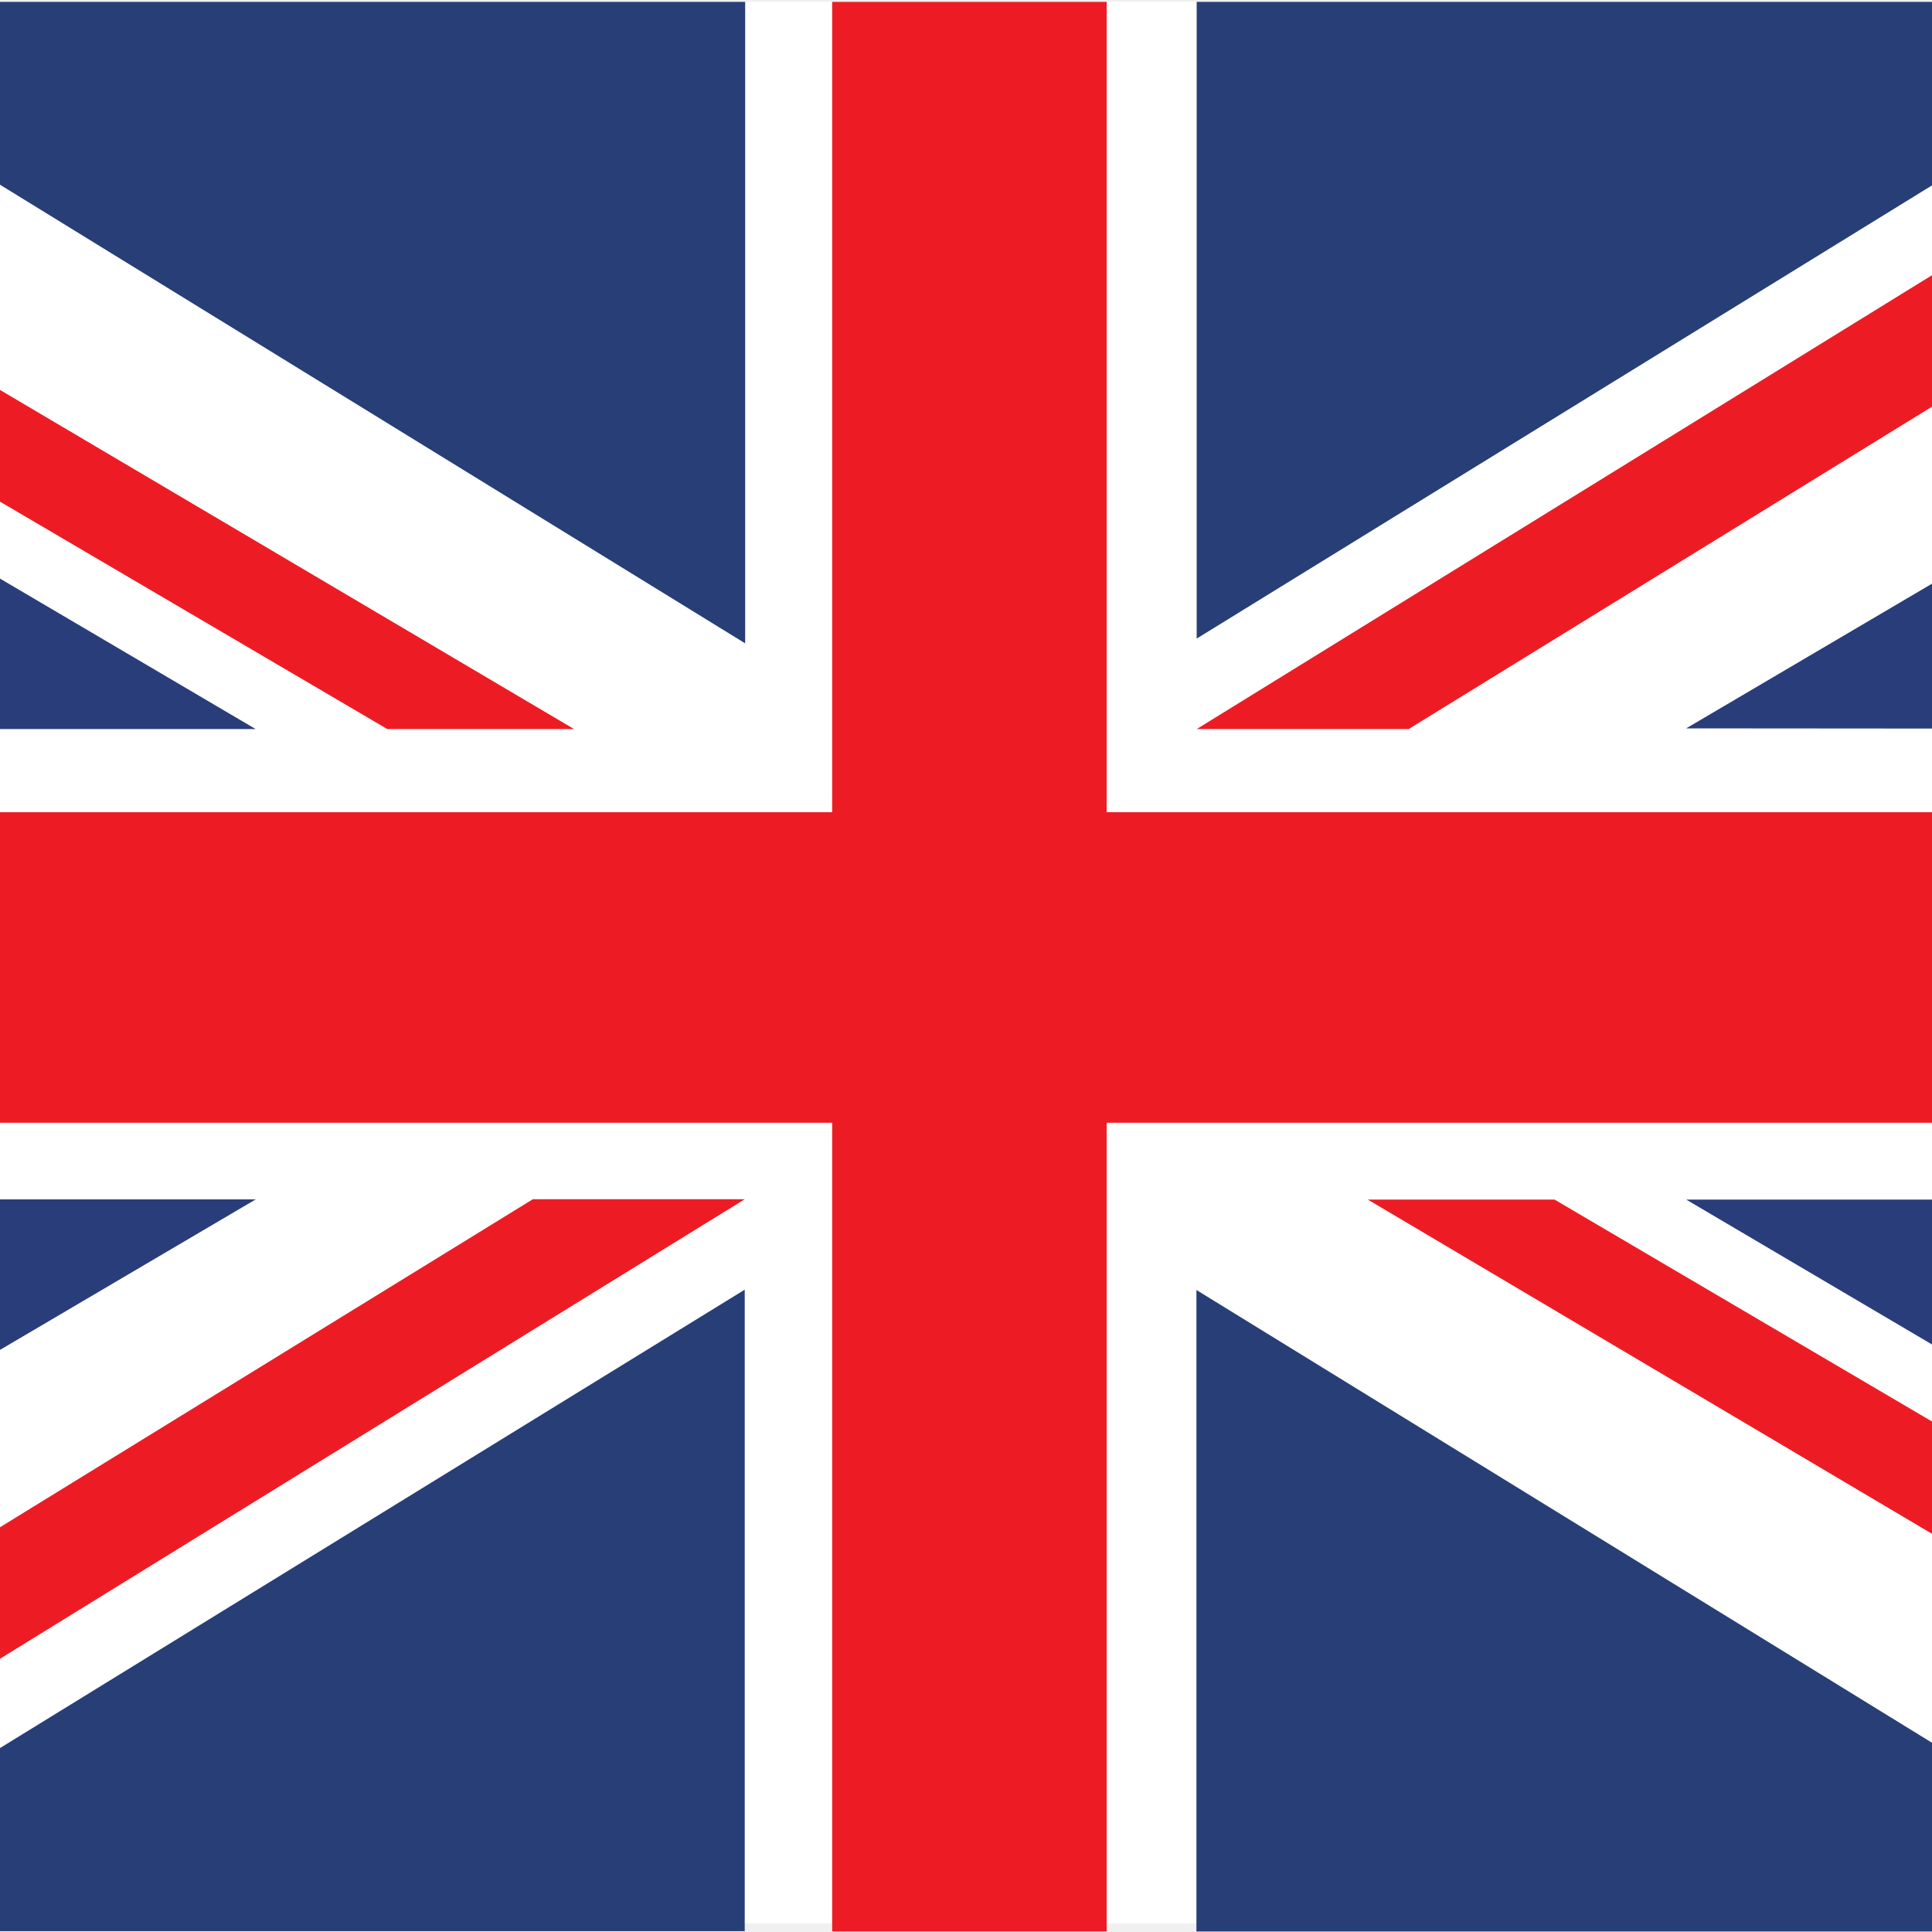
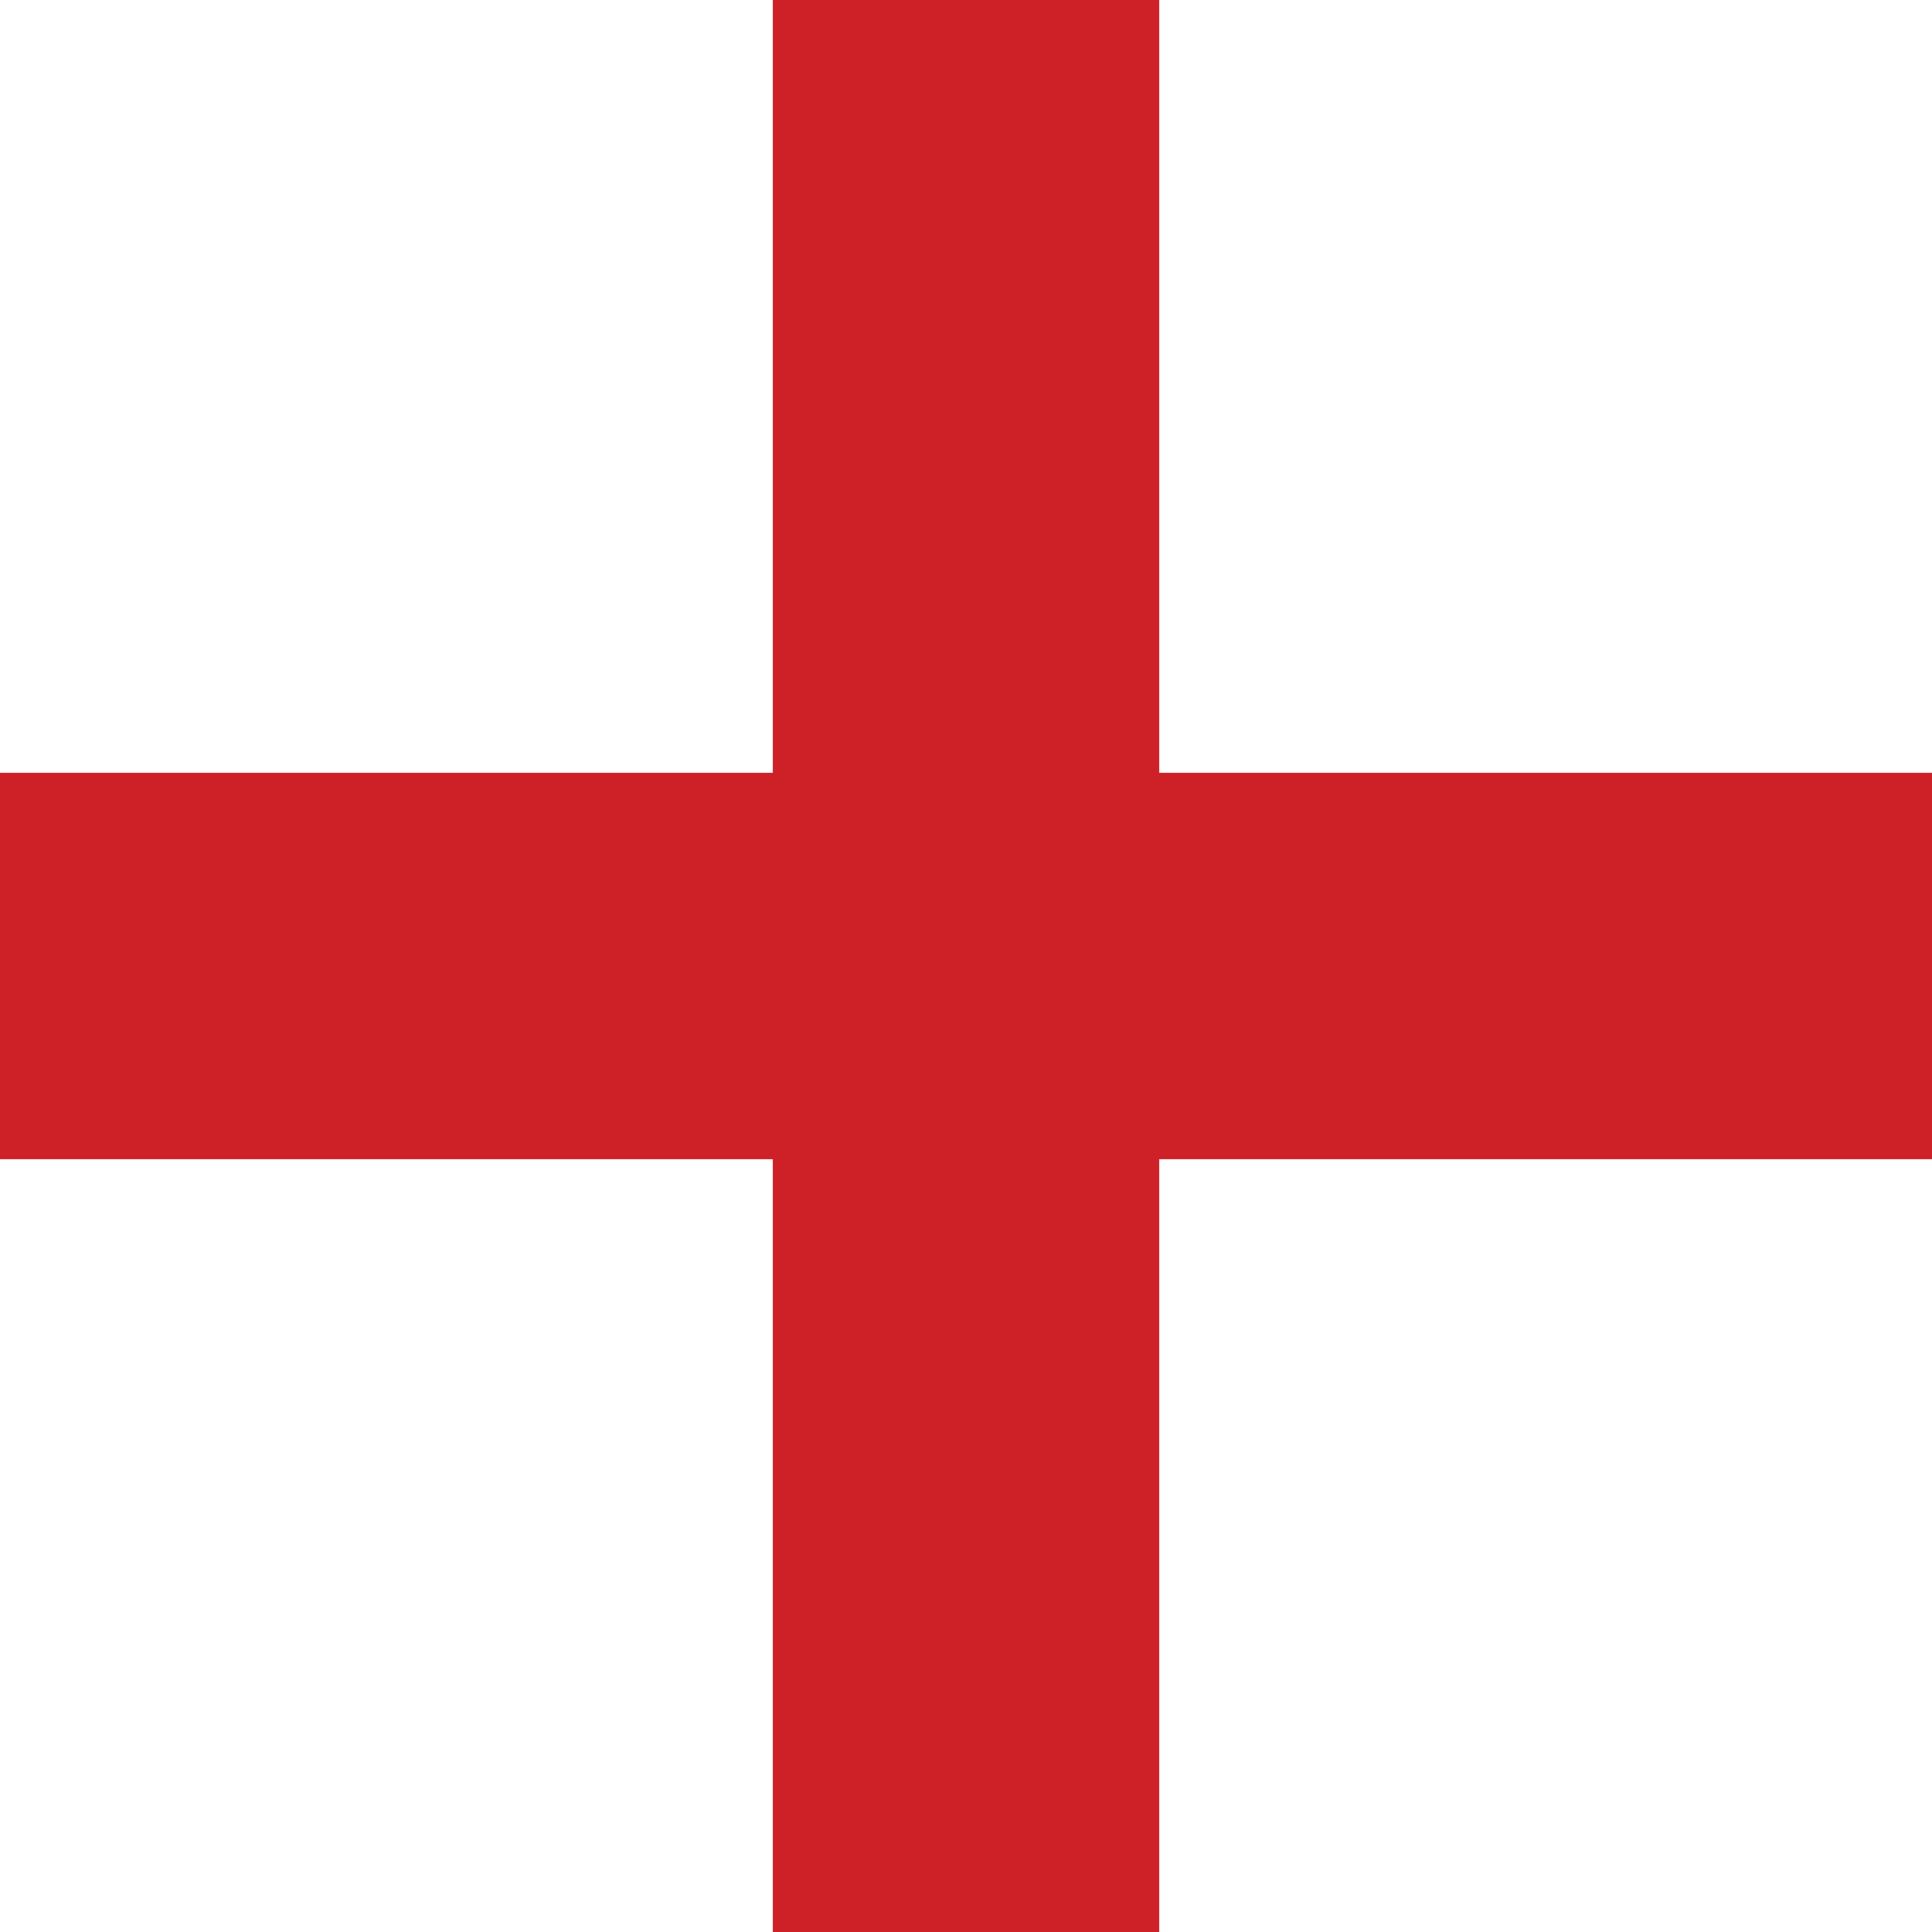
- <svg xmlns="http://www.w3.org/2000/svg" id="Layer_2" data-name="Layer 2" viewBox="0 0 30 30">
-   <defs>
-     <clipPath id="clip-path">
-       <rect width="30" height="30" fill="none" />
-     </clipPath>
-     <clipPath id="clip-path-2">
-       <rect x="37" width="30" height="30" fill="none" />
-     </clipPath>
-   </defs>
-   <g clip-path="url(#clip-path)">
-     <rect x="-10.2" y="0.029" width="50.4" height="29.839" fill="#fff" />
-     <polygon points="-10.2 2.981 -10.2 11.321 3.97 11.321 -10.2 2.981" fill="#293d7a" />
-     <polygon points="6.014 11.321 8.914 11.321 -10.2 0.029 -10.2 1.8 6.014 11.321" fill="#ed1c24" />
-     <polygon points="-4.613 0.029 11.571 9.99 11.571 0.029 -4.613 0.029" fill="#273e76" />
-     <polygon points="40.205 26.892 40.205 18.627 26.183 18.627 40.205 26.892" fill="#293d7a" />
-     <polygon points="24.139 18.627 21.239 18.627 40.205 29.862 40.205 28.073 24.139 18.627" fill="#ed1c24" />
-     <polygon points="34.761 29.992 18.578 20.031 18.578 29.992 34.761 29.992" fill="#273e76" />
-     <polygon points="40.205 3.057 40.205 11.321 26.183 11.31 40.205 3.057" fill="#293d7a" />
-     <polygon points="18.582 11.321 21.873 11.321 40.205 0.029 36.876 0.029 18.582 11.321" fill="#ed1c24" />
-     <polygon points="34.624 0.029 18.582 9.916 18.582 0.029 34.624 0.029" fill="#273e76" />
-     <polygon points="-10.198 26.963 -10.198 18.624 3.971 18.624 -10.198 26.963" fill="#293d7a" />
-     <polygon points="11.564 18.622 8.273 18.622 -10.209 30 -6.877 30 11.564 18.622" fill="#ed1c24" />
-     <polygon points="-4.619 29.987 11.564 20.026 11.564 29.987 -4.619 29.987" fill="#273e76" />
-     <rect x="12.922" y="0.029" width="4.262" height="29.962" fill="#ed1c24" />
-     <rect x="-10.2" y="12.612" width="50.408" height="4.822" fill="#ed1c24" />
-   </g>
-   <g clip-path="url(#clip-path-2)">
-     <polygon points="89 0.025 89 30 26.007 30 26 0.025 89 0.025 89 0.025" fill="#004990" fill-rule="evenodd" />
-     <polygon points="38.628 0.304 38.628 4.702 29.827 0.304 26 0.304 26 2.245 32.696 5.534 26 5.534 26 10.803 32.696 10.803 26 14.13 26 16.032 29.827 16.032 38.628 11.635 38.628 16.032 44.941 16.032 44.941 11.635 53.79 16.032 57.617 16.032 57.617 14.13 50.873 10.803 57.617 10.803 57.617 5.534 50.873 5.534 57.617 2.245 57.617 0.304 53.79 0.304 44.941 4.702 44.941 0.304 38.628 0.304 38.628 0.304" fill="#fff" fill-rule="evenodd" />
-     <polygon points="36.607 5.534 26 0.304 26 1.572 34.063 5.534 36.607 5.534 36.607 5.534" fill="#ed1c24" fill-rule="evenodd" />
-     <polygon points="38.66 10.803 36.559 10.803 26.055 16.032 28.585 16.032 38.66 11.001 38.66 10.803 38.66 10.803" fill="#ed1c24" fill-rule="evenodd" />
-     <polygon points="26 6.603 39.967 6.603 39.967 0.304 43.698 0.304 43.698 6.603 57.617 6.603 57.617 9.693 43.698 9.693 43.698 16.032 39.967 16.032 39.967 9.693 26 9.693 26 6.603 26 6.603" fill="#ed1c24" fill-rule="evenodd" />
-   </g>
+ <svg xmlns="http://www.w3.org/2000/svg" id="Layer_1" data-name="Layer 1" viewBox="0 0 30 30">
+   <rect width="30" height="30" fill="#fff" />
+   <rect x="12" width="6" height="30" fill="#ce2027" />
+   <rect x="-10" y="12" width="50" height="6" fill="#ce2027" />
</svg>
